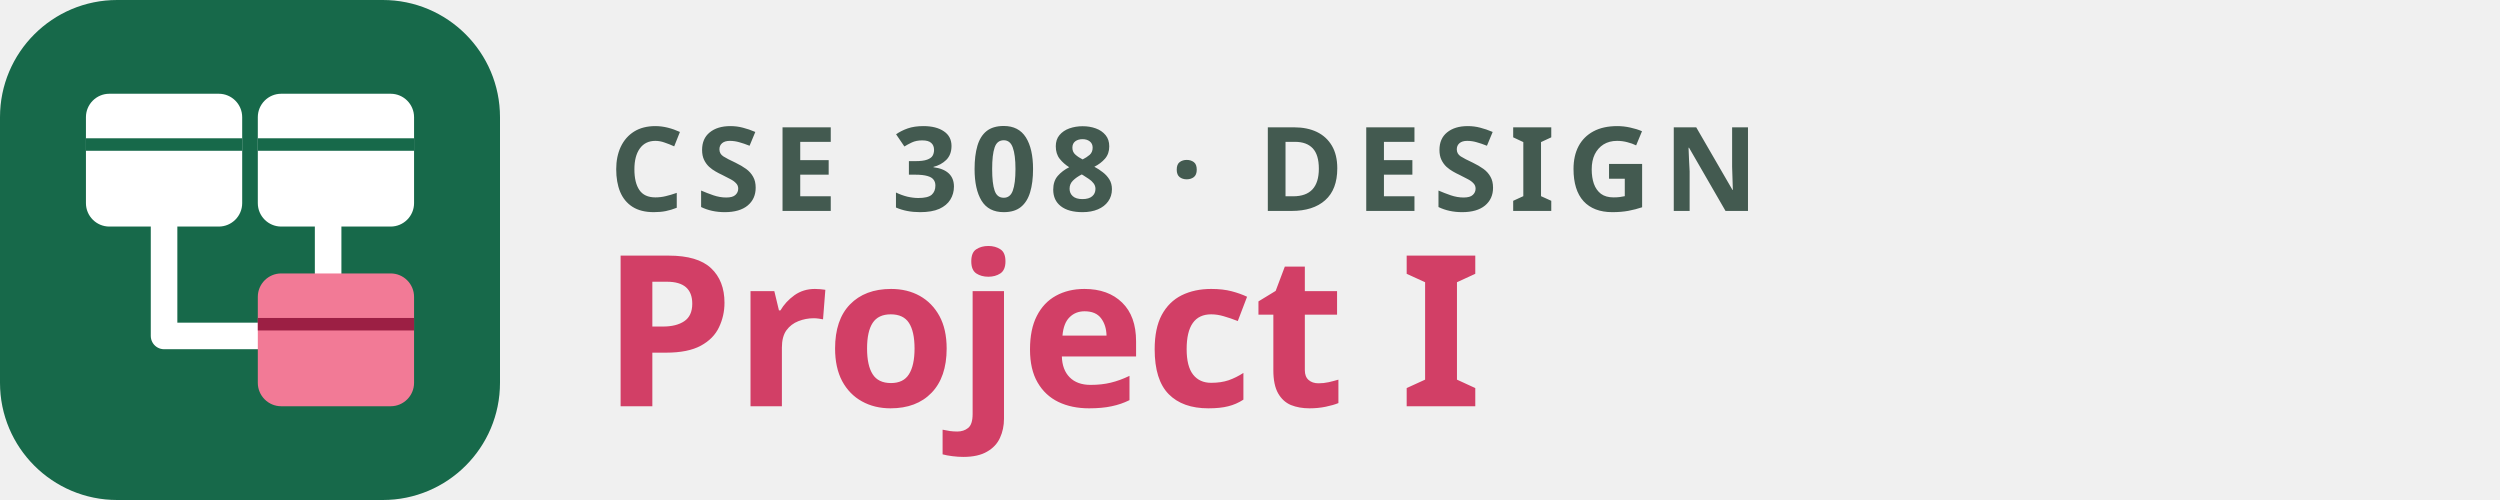
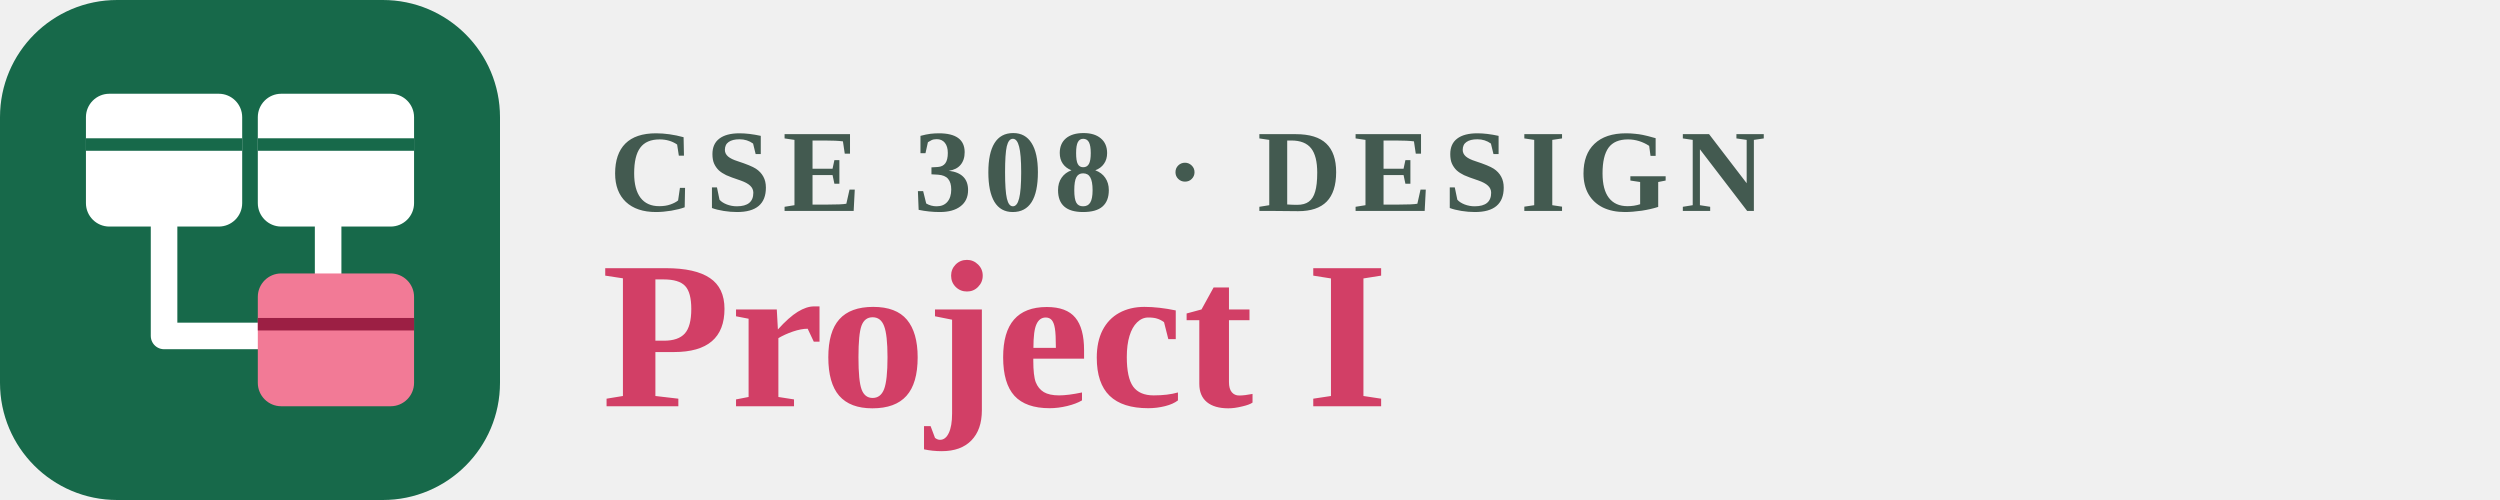
<svg xmlns="http://www.w3.org/2000/svg" viewBox="0 0 320 64" role="img" aria-label="Design Project I logo">
  <g>
    <rect x="0" y="0" width="64" height="64" rx="15" fill="#17694A" />
    <path d="M21 29 V43 H33" fill="none" stroke="#FFFFFF" stroke-width="3.4" stroke-linecap="round" stroke-linejoin="round" />
    <path d="M42 29 V35" fill="none" stroke="#FFFFFF" stroke-width="3.4" stroke-linecap="round" />
    <rect x="11" y="12" width="20" height="17" rx="3" fill="#FFFFFF" />
    <path d="M11 18.5 H31" stroke="#17694A" stroke-width="1.6" />
    <rect x="33" y="12" width="20" height="17" rx="3" fill="#FFFFFF" />
    <path d="M33 18.5 H53" stroke="#17694A" stroke-width="1.6" />
    <rect x="33" y="35" width="20" height="17" rx="3" fill="#F27A96" />
    <path d="M33 41.5 H53" stroke="#9C1F44" stroke-width="1.6" />
  </g>
-   <text x="78" y="27" font-family="'Bricolage Grotesque',system-ui,sans-serif" font-weight="700" font-size="15" letter-spacing="1.5" fill="#435A50">CSE 308 · DESIGN</text>
-   <text x="77" y="52" font-family="'Bricolage Grotesque',system-ui,sans-serif" font-weight="800" font-size="27" fill="#D23F66">Project I</text>
+   <text x="78" y="27" font-family="Georgia,'Times New Roman',serif" font-weight="700" font-size="15" letter-spacing="1.5" fill="#435A50">CSE 308 · DESIGN</text>
+   <text x="77" y="52" font-family="Georgia,'Times New Roman',serif" font-weight="800" font-size="27" fill="#D23F66">Project I</text>
</svg>
